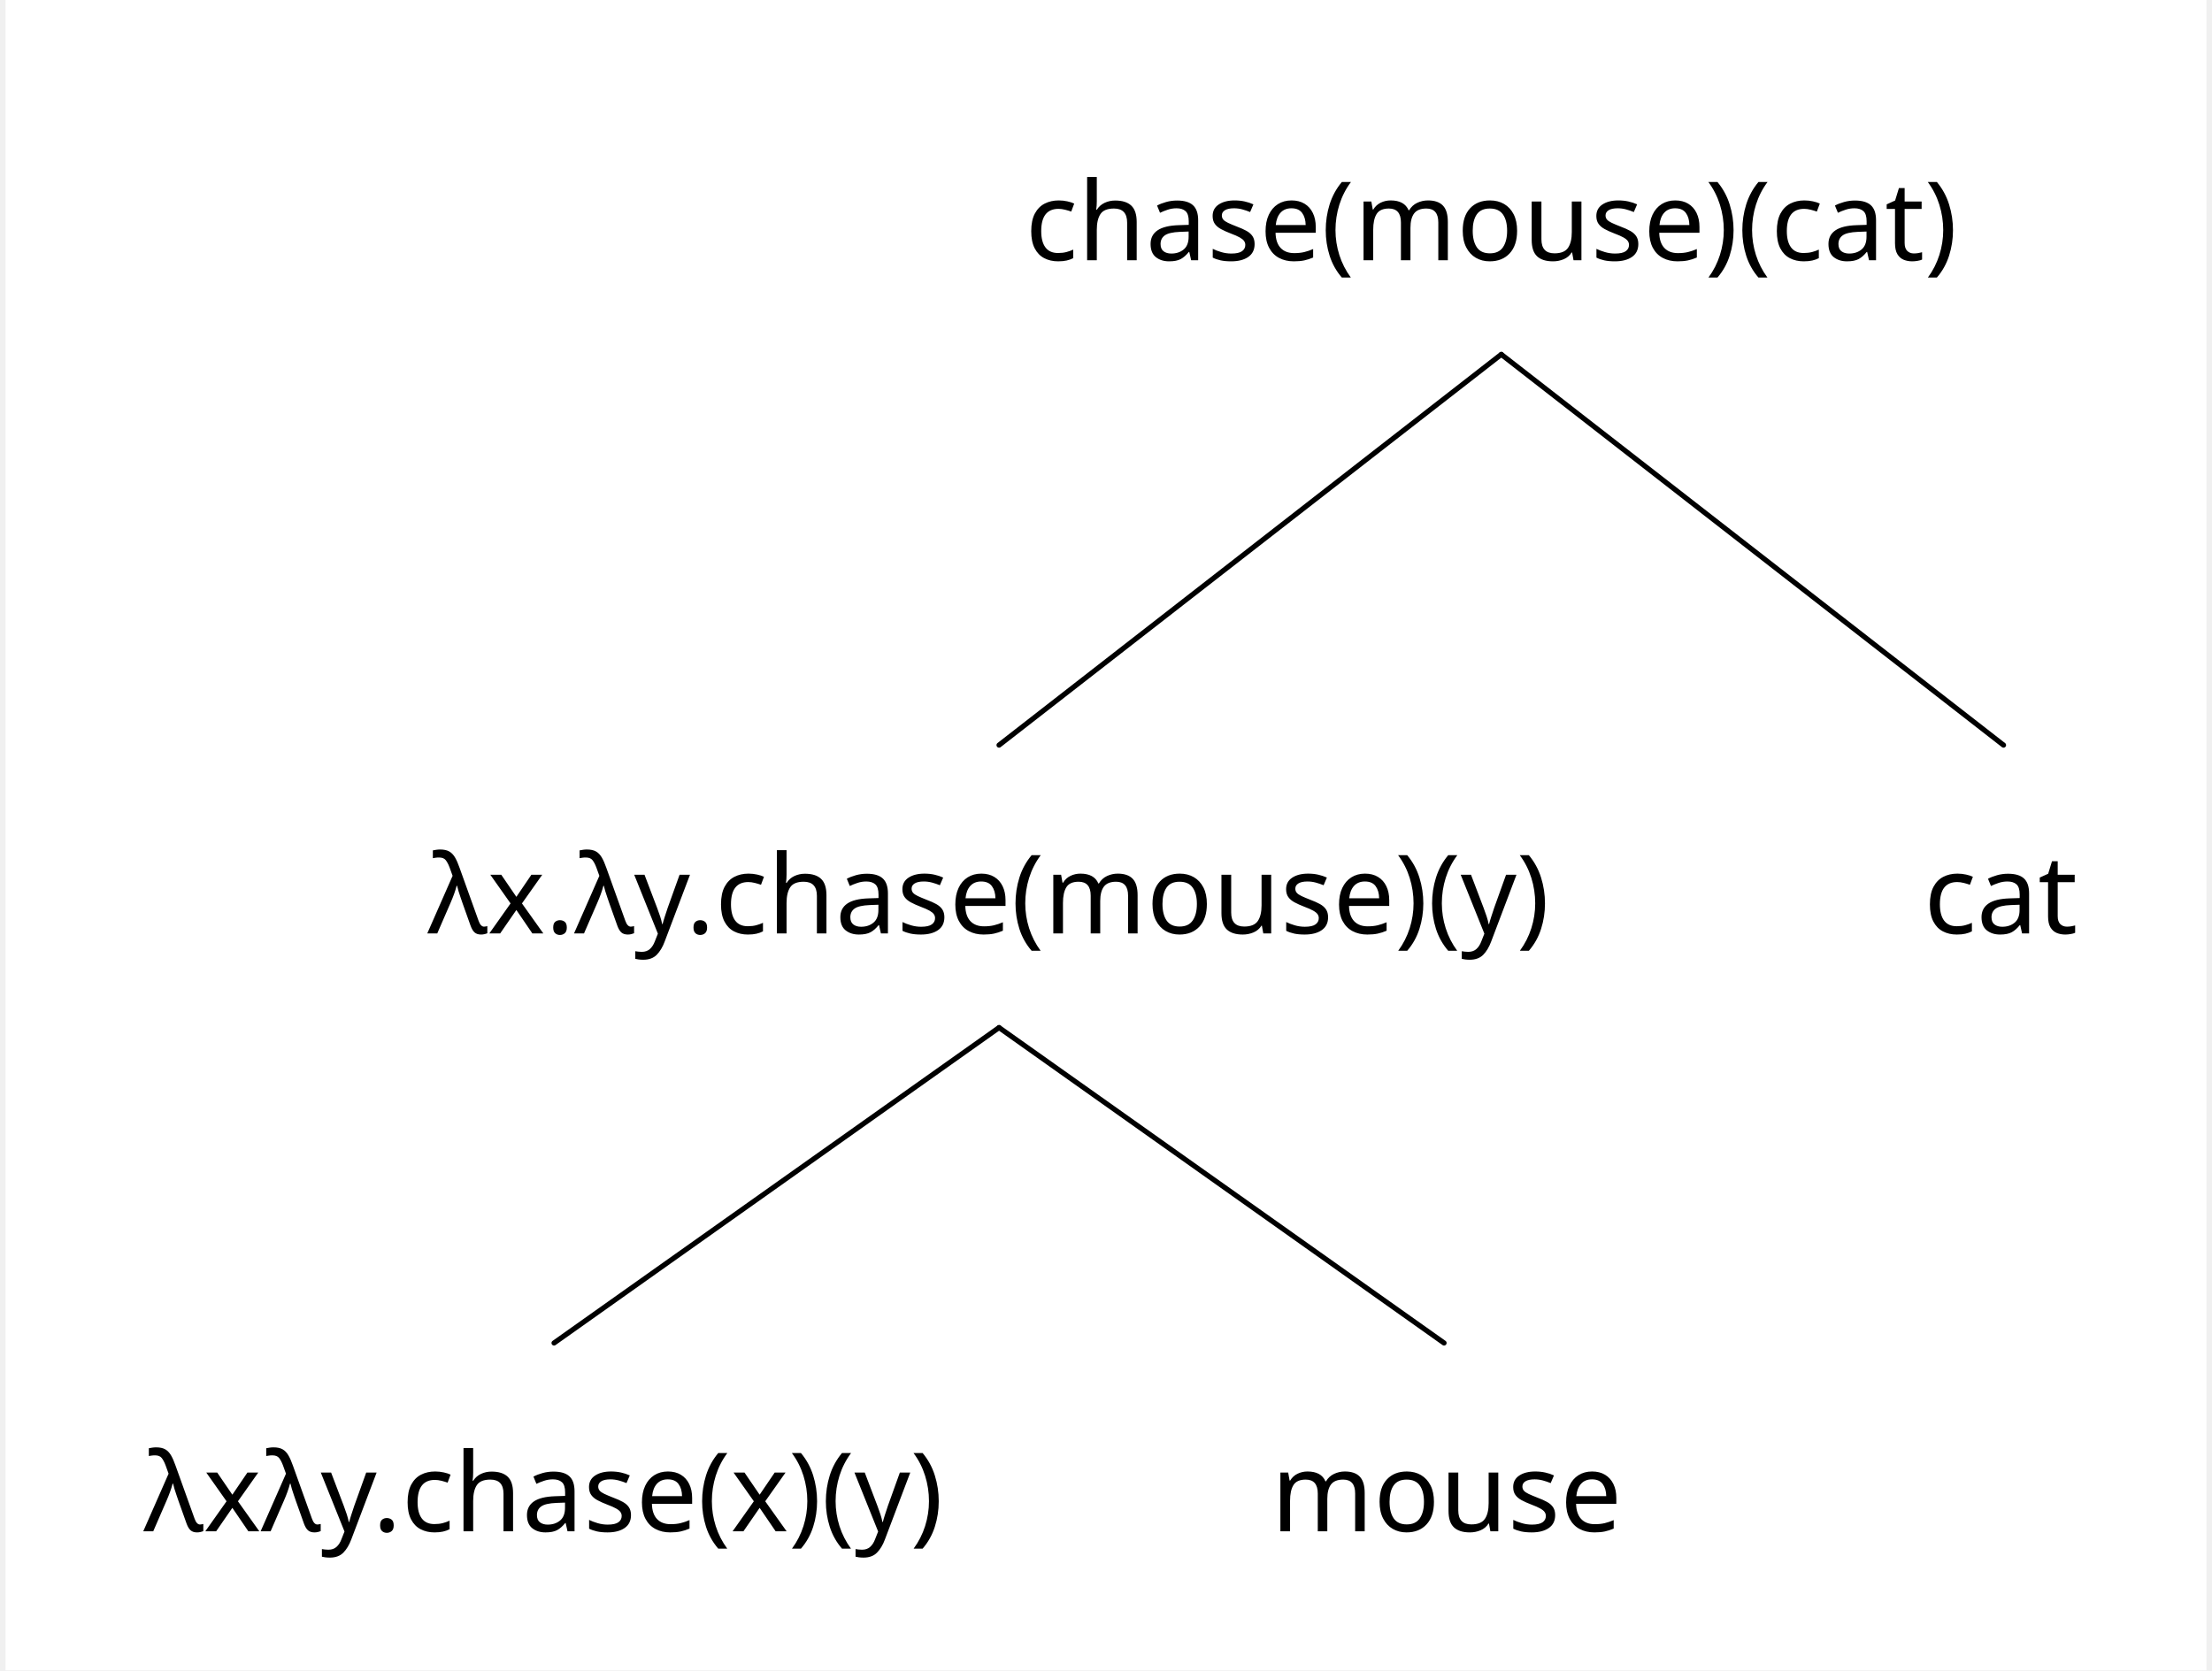
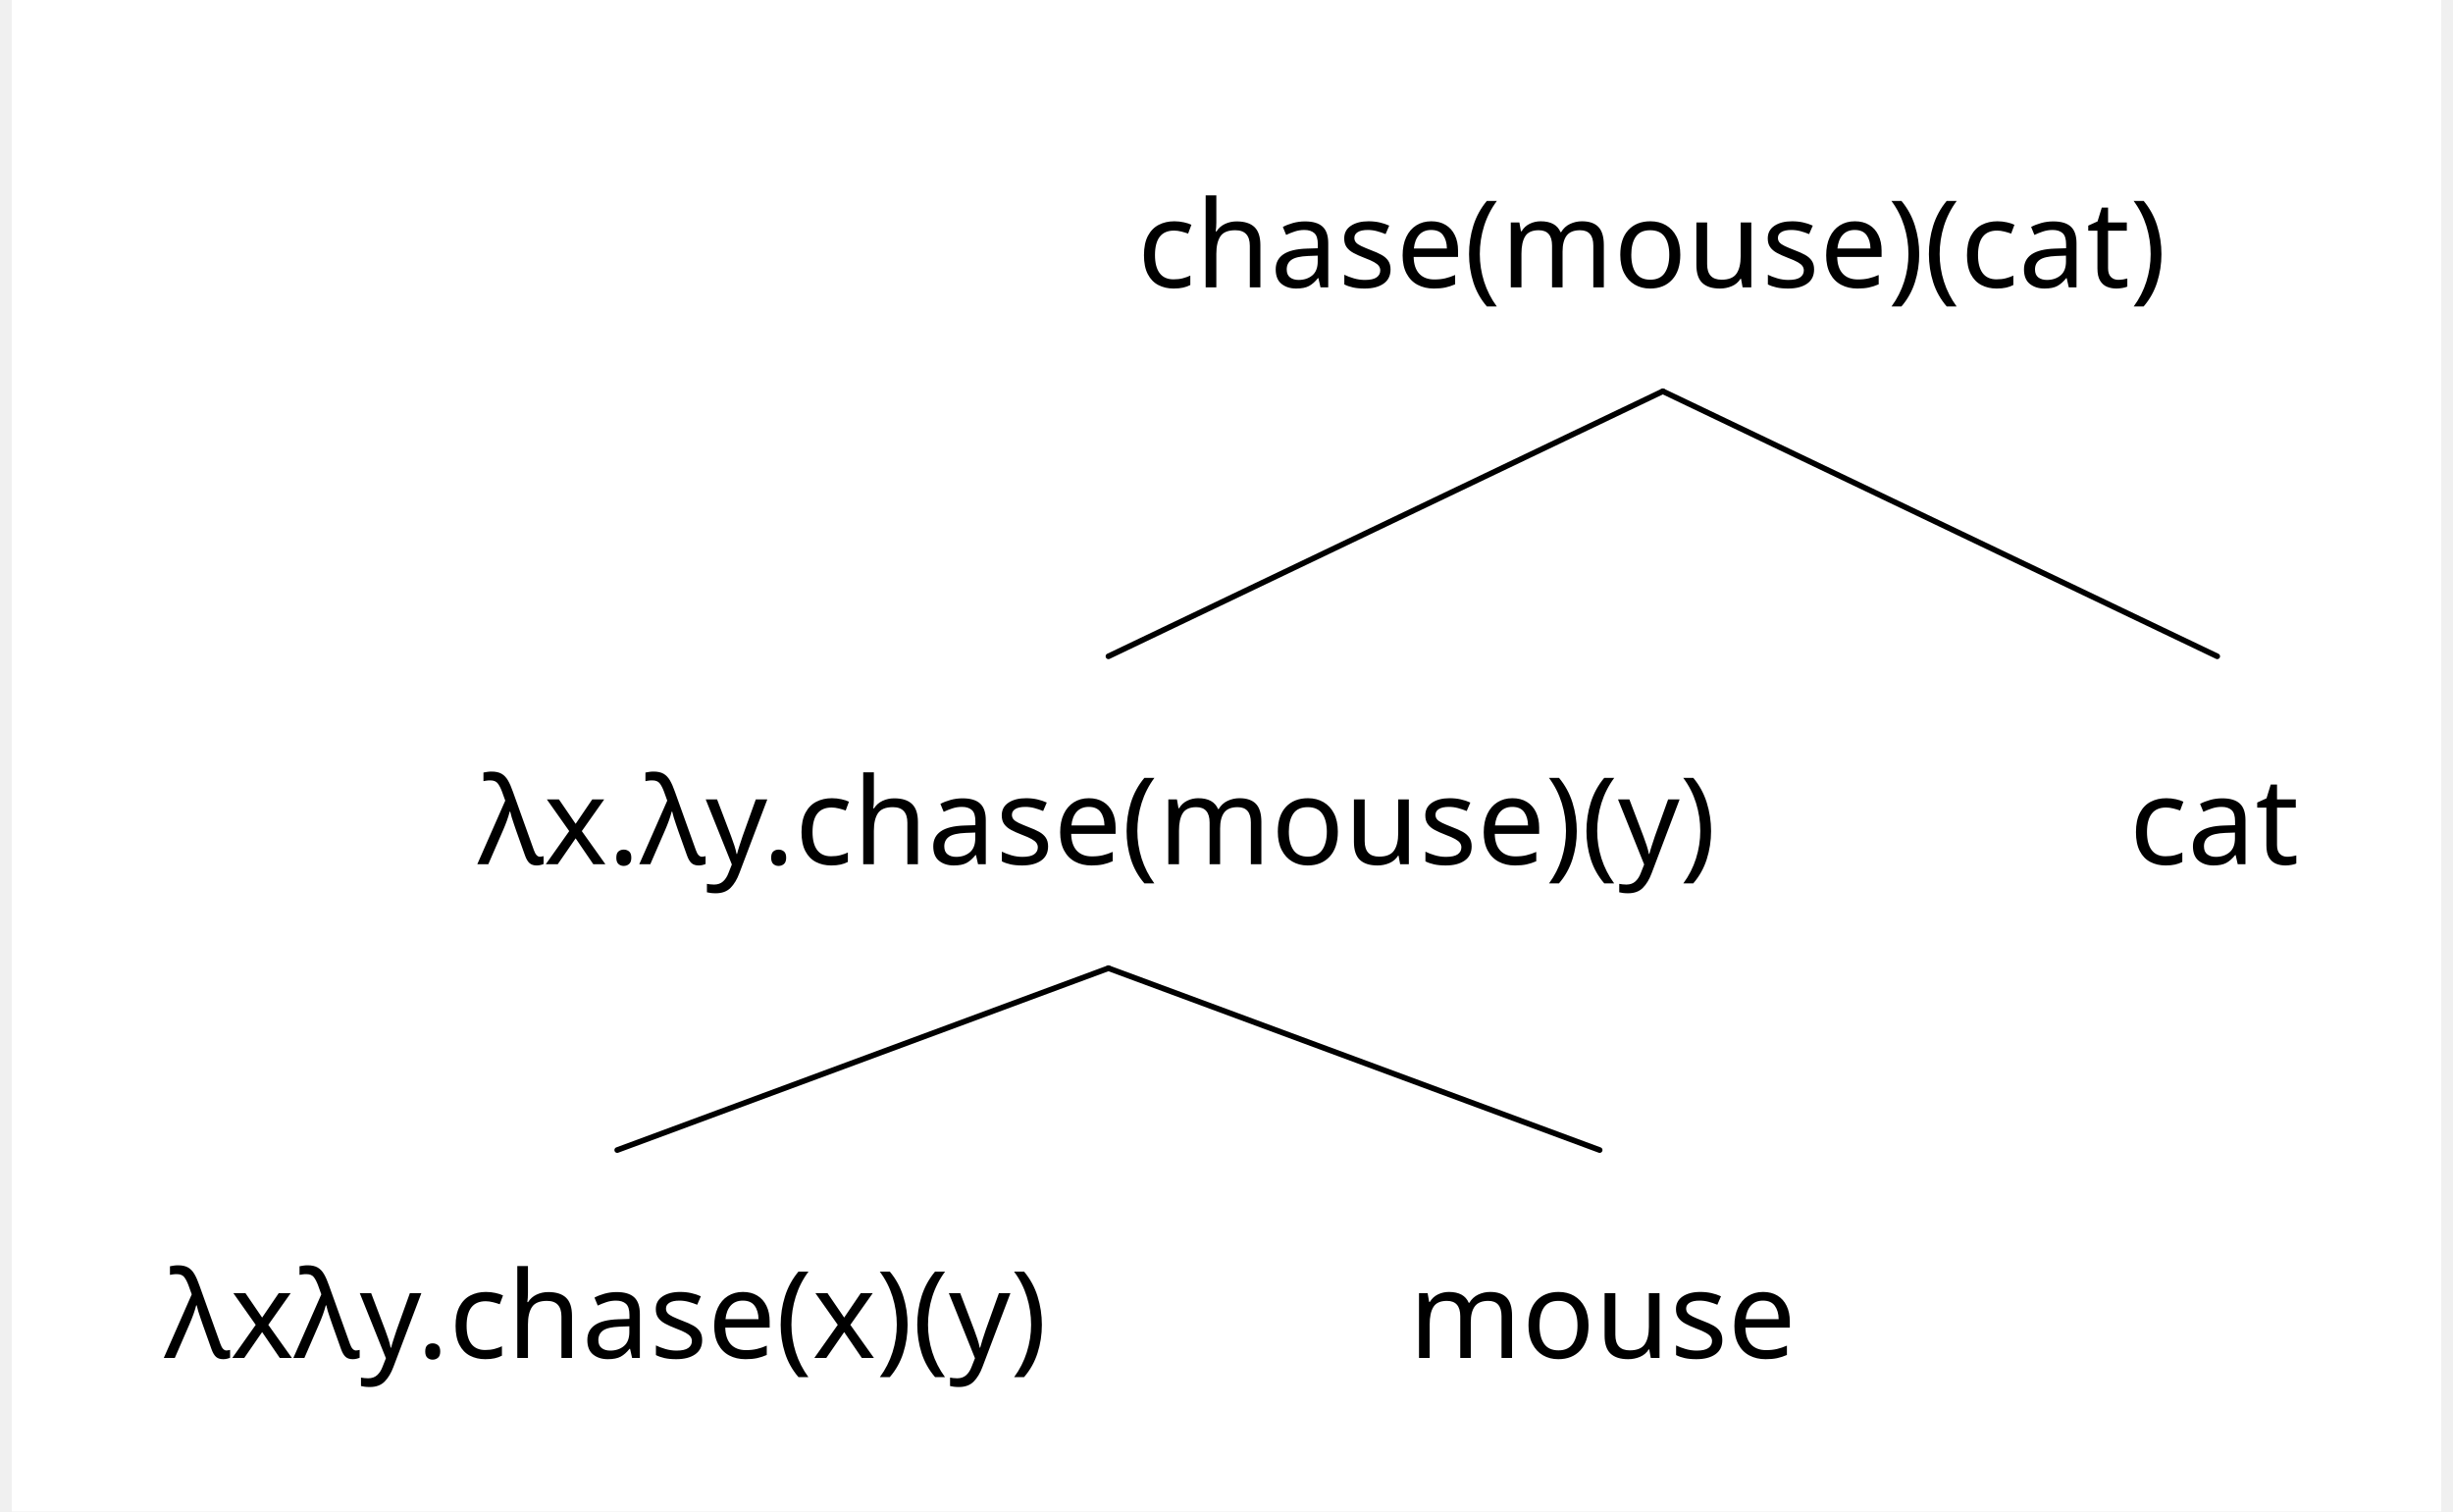
- <svg xmlns="http://www.w3.org/2000/svg" width="1265.2" height="955.6" viewBox="-20, -20, 1285.2, 975.6" version="1.1">
+ <svg xmlns="http://www.w3.org/2000/svg" width="1265.2" height="779.6" viewBox="-20, -20, 1285.2, 799.6" version="1.1">
  <defs>
    <marker id="arrow" markerUnits="userSpaceOnUse" viewBox="0 0 10 10" refX="10" refY="5" markerWidth="28.8" markerHeight="28.8" orient="auto">
      <path d="M 0 0 L 10 5 L 0 10" fill="black" />
    </marker>
    <marker id="arrowBackward" markerUnits="userSpaceOnUse" viewBox="0 0 10 10" refX="5" refY="5" markerWidth="28.8" markerHeight="28.8" orient="auto">
      <path d="M 0 0 L 10 5 L 0 10 z" fill="black" />
    </marker>
    <marker id="arrowForward" markerUnits="userSpaceOnUse" viewBox="0 0 10 10" refX="5" refY="5" markerWidth="28.8" markerHeight="28.8" orient="auto">
      <path d="M 10 0 L 0 5 L 10 10 z" fill="black" />
    </marker>
    <marker id="arrowBothways" markerUnits="userSpaceOnUse" viewBox="0 0 30 10" refX="15" refY="5" markerWidth="86.4" markerHeight="28.8" orient="auto">
      <path d="M 0 5 L 10 0 L 10 5 L 20 5 L 20 0 L 30 5 L 20 10 L 20 5 L 10 5 L 10 10 z" fill="black" />
    </marker>
    <pattern id="hatchBlack" x="10" y="10" width="10" height="10" patternUnits="userSpaceOnUse" patternTransform="rotate(45)">
      <line x1="0" y="0" x2="0" y2="10" stroke="black" stroke-width="4" />
    </pattern>
    <pattern id="hatchForNode" x="10" y="10" width="10" height="10" patternUnits="userSpaceOnUse" patternTransform="rotate(45)">
      <line x1="0" y="0" x2="0" y2="10" stroke="black" stroke-width="4" />
    </pattern>
    <pattern id="hatchForLeaf" x="10" y="10" width="10" height="10" patternUnits="userSpaceOnUse" patternTransform="rotate(45)">
      <line x1="0" y="0" x2="0" y2="10" stroke="black" stroke-width="4" />
    </pattern>
  </defs>
-   <rect x="-20" y="-20" width="1285.2" height="975.6" stroke="none" fill="white" />"
+   <rect x="-20" y="-20" width="1285.2" height="799.6" stroke="none" fill="white" />"
<text white-space="pre" alignment-baseline="text-top" style="fill: black; font-size: 64px;" x="575.425" y="132.0">
    <tspan x="575.425" y="132.0" style="" text-decoration="" font-family="'Noto Sans Mono SemiCondensed', 'Noto Sans JP', OpenMoji, 'OpenMoji Color', 'OpenMoji Black', sans-serif">chase(mouse)(cat)</tspan>
  </text>
-   <text white-space="pre" alignment-baseline="text-top" style="fill: black; font-size: 64px;" x="194.65" y="525.2">
-     <tspan x="194.65" y="525.2" style="" text-decoration="" font-family="'Noto Sans Mono SemiCondensed', 'Noto Sans JP', OpenMoji, 'OpenMoji Color', 'OpenMoji Black', sans-serif">
+   <text white-space="pre" alignment-baseline="text-top" style="fill: black; font-size: 64px;" x="194.65" y="437.2">
+     <tspan x="194.65" y="437.2" style="" text-decoration="" font-family="'Noto Sans Mono SemiCondensed', 'Noto Sans JP', OpenMoji, 'OpenMoji Color', 'OpenMoji Black', sans-serif">
      <tspan style="fill:none;">￭</tspan>λx.λy.chase(mouse)(y)<tspan style="fill:none;">￭</tspan>
    </tspan>
  </text>
-   <text white-space="pre" alignment-baseline="text-top" style="fill: black; font-size: 64px;" x="28.8" y="874.4">
-     <tspan x="28.8" y="874.4" style="" text-decoration="" font-family="'Noto Sans Mono SemiCondensed', 'Noto Sans JP', OpenMoji, 'OpenMoji Color', 'OpenMoji Black', sans-serif">
+   <text white-space="pre" alignment-baseline="text-top" style="fill: black; font-size: 64px;" x="28.8" y="698.4">
+     <tspan x="28.8" y="698.4" style="" text-decoration="" font-family="'Noto Sans Mono SemiCondensed', 'Noto Sans JP', OpenMoji, 'OpenMoji Color', 'OpenMoji Black', sans-serif">
      <tspan style="fill:none;">￭</tspan>λxλy.chase(x)(y)<tspan style="fill:none;">￭</tspan>
    </tspan>
  </text>
-   <text white-space="pre" alignment-baseline="text-top" style="fill: black; font-size: 64px;" x="687.0" y="874.4">
-     <tspan x="687.0" y="874.4" style="" text-decoration="" font-family="'Noto Sans Mono SemiCondensed', 'Noto Sans JP', OpenMoji, 'OpenMoji Color', 'OpenMoji Black', sans-serif">
+   <text white-space="pre" alignment-baseline="text-top" style="fill: black; font-size: 64px;" x="687.0" y="698.4">
+     <tspan x="687.0" y="698.4" style="" text-decoration="" font-family="'Noto Sans Mono SemiCondensed', 'Noto Sans JP', OpenMoji, 'OpenMoji Color', 'OpenMoji Black', sans-serif">
      <tspan style="fill:none;">￭</tspan>mouse<tspan style="fill:none;">￭</tspan>
    </tspan>
  </text>
-   <text white-space="pre" alignment-baseline="text-top" style="fill: black; font-size: 64px;" x="1068.2" y="525.2">
-     <tspan x="1068.2" y="525.2" style="" text-decoration="" font-family="'Noto Sans Mono SemiCondensed', 'Noto Sans JP', OpenMoji, 'OpenMoji Color', 'OpenMoji Black', sans-serif">
+   <text white-space="pre" alignment-baseline="text-top" style="fill: black; font-size: 64px;" x="1068.2" y="437.2">
+     <tspan x="1068.2" y="437.2" style="" text-decoration="" font-family="'Noto Sans Mono SemiCondensed', 'Noto Sans JP', OpenMoji, 'OpenMoji Color', 'OpenMoji Black', sans-serif">
      <tspan style="fill:none;">￭</tspan>cat<tspan style="fill:none;">￭</tspan>
    </tspan>
  </text>
-   <line style="stroke:black; stroke-width:3; stroke-linecap:round;" x1="560.15" y1="415.2" x2="853.425" y2="187.0" />
-   <line style="stroke:black; stroke-width:3; stroke-linecap:round;" x1="1146.7" y1="415.2" x2="853.425" y2="187.0" />
-   <line style="stroke:black; stroke-width:3; stroke-linecap:round;" x1="300.3" y1="764.4" x2="560.15" y2="580.2" />
-   <line style="stroke:black; stroke-width:3; stroke-linecap:round;" x1="820.0" y1="764.4" x2="560.15" y2="580.2" />
+   <line style="stroke:black; stroke-width:3; stroke-linecap:round;" x1="560.15" y1="327.2" x2="853.425" y2="187.0" />
+   <line style="stroke:black; stroke-width:3; stroke-linecap:round;" x1="1146.7" y1="327.2" x2="853.425" y2="187.0" />
+   <line style="stroke:black; stroke-width:3; stroke-linecap:round;" x1="300.3" y1="588.4" x2="560.15" y2="492.2" />
+   <line style="stroke:black; stroke-width:3; stroke-linecap:round;" x1="820.0" y1="588.4" x2="560.15" y2="492.2" />
</svg>
